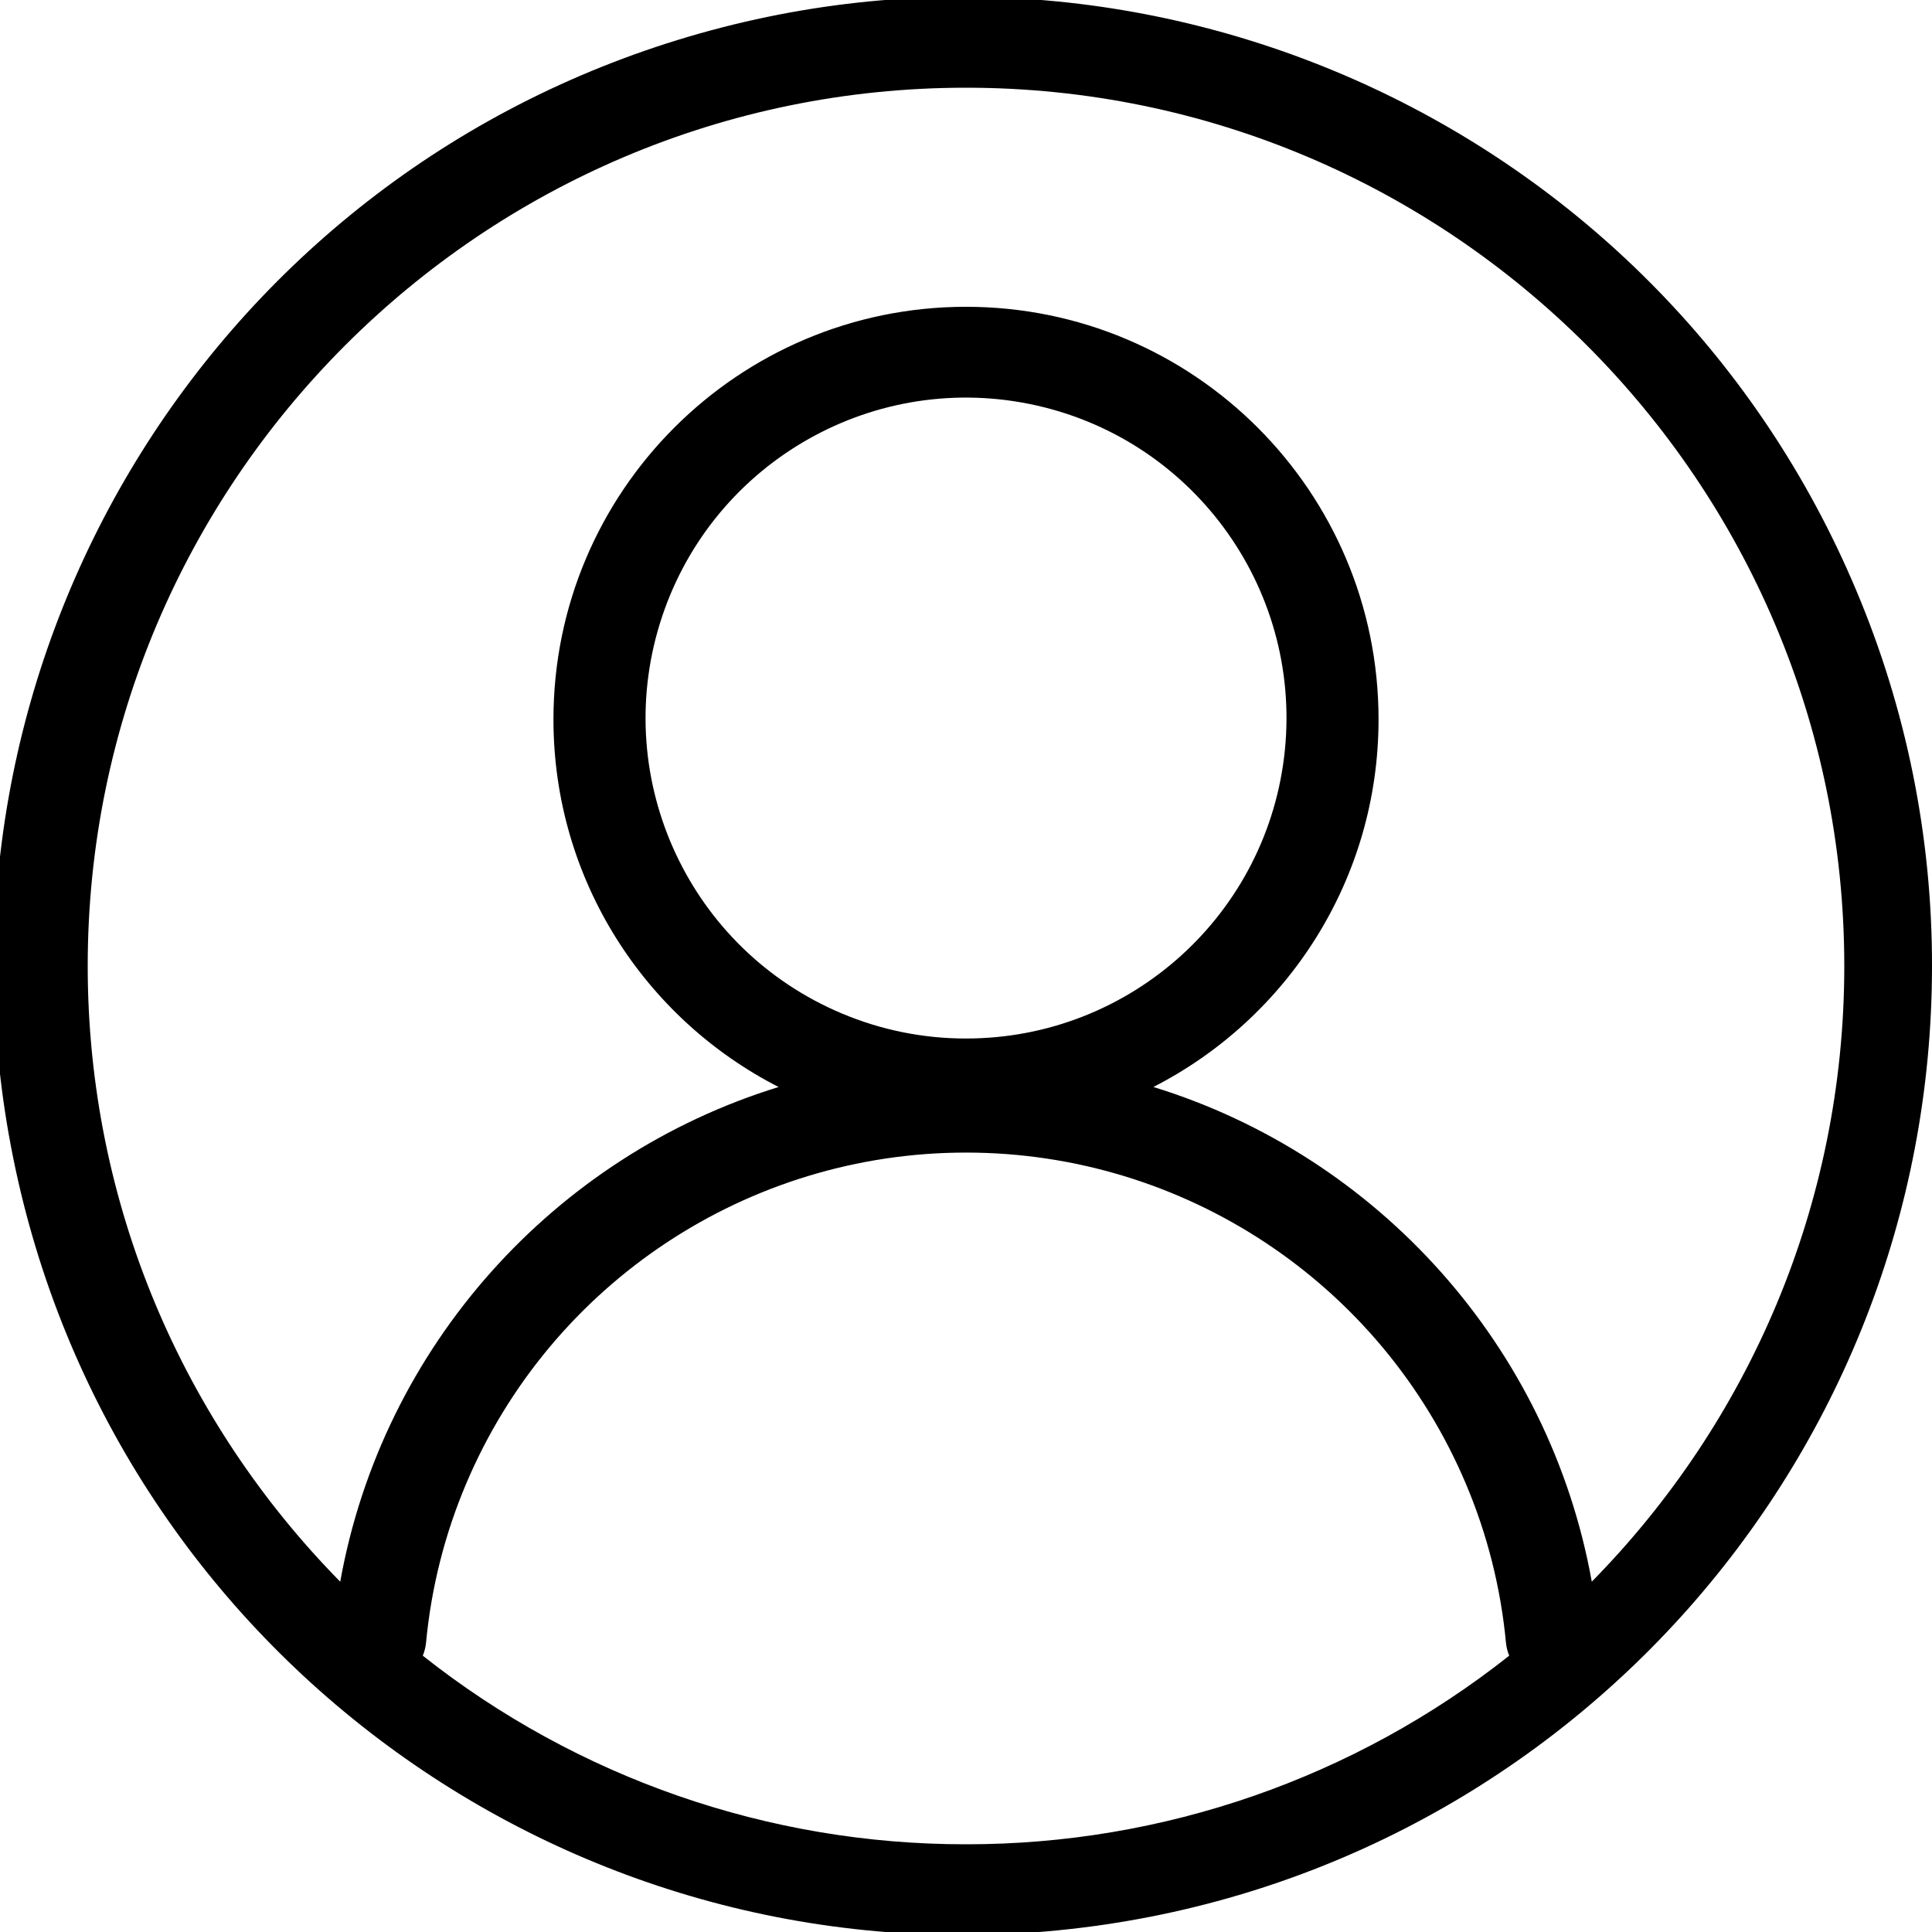
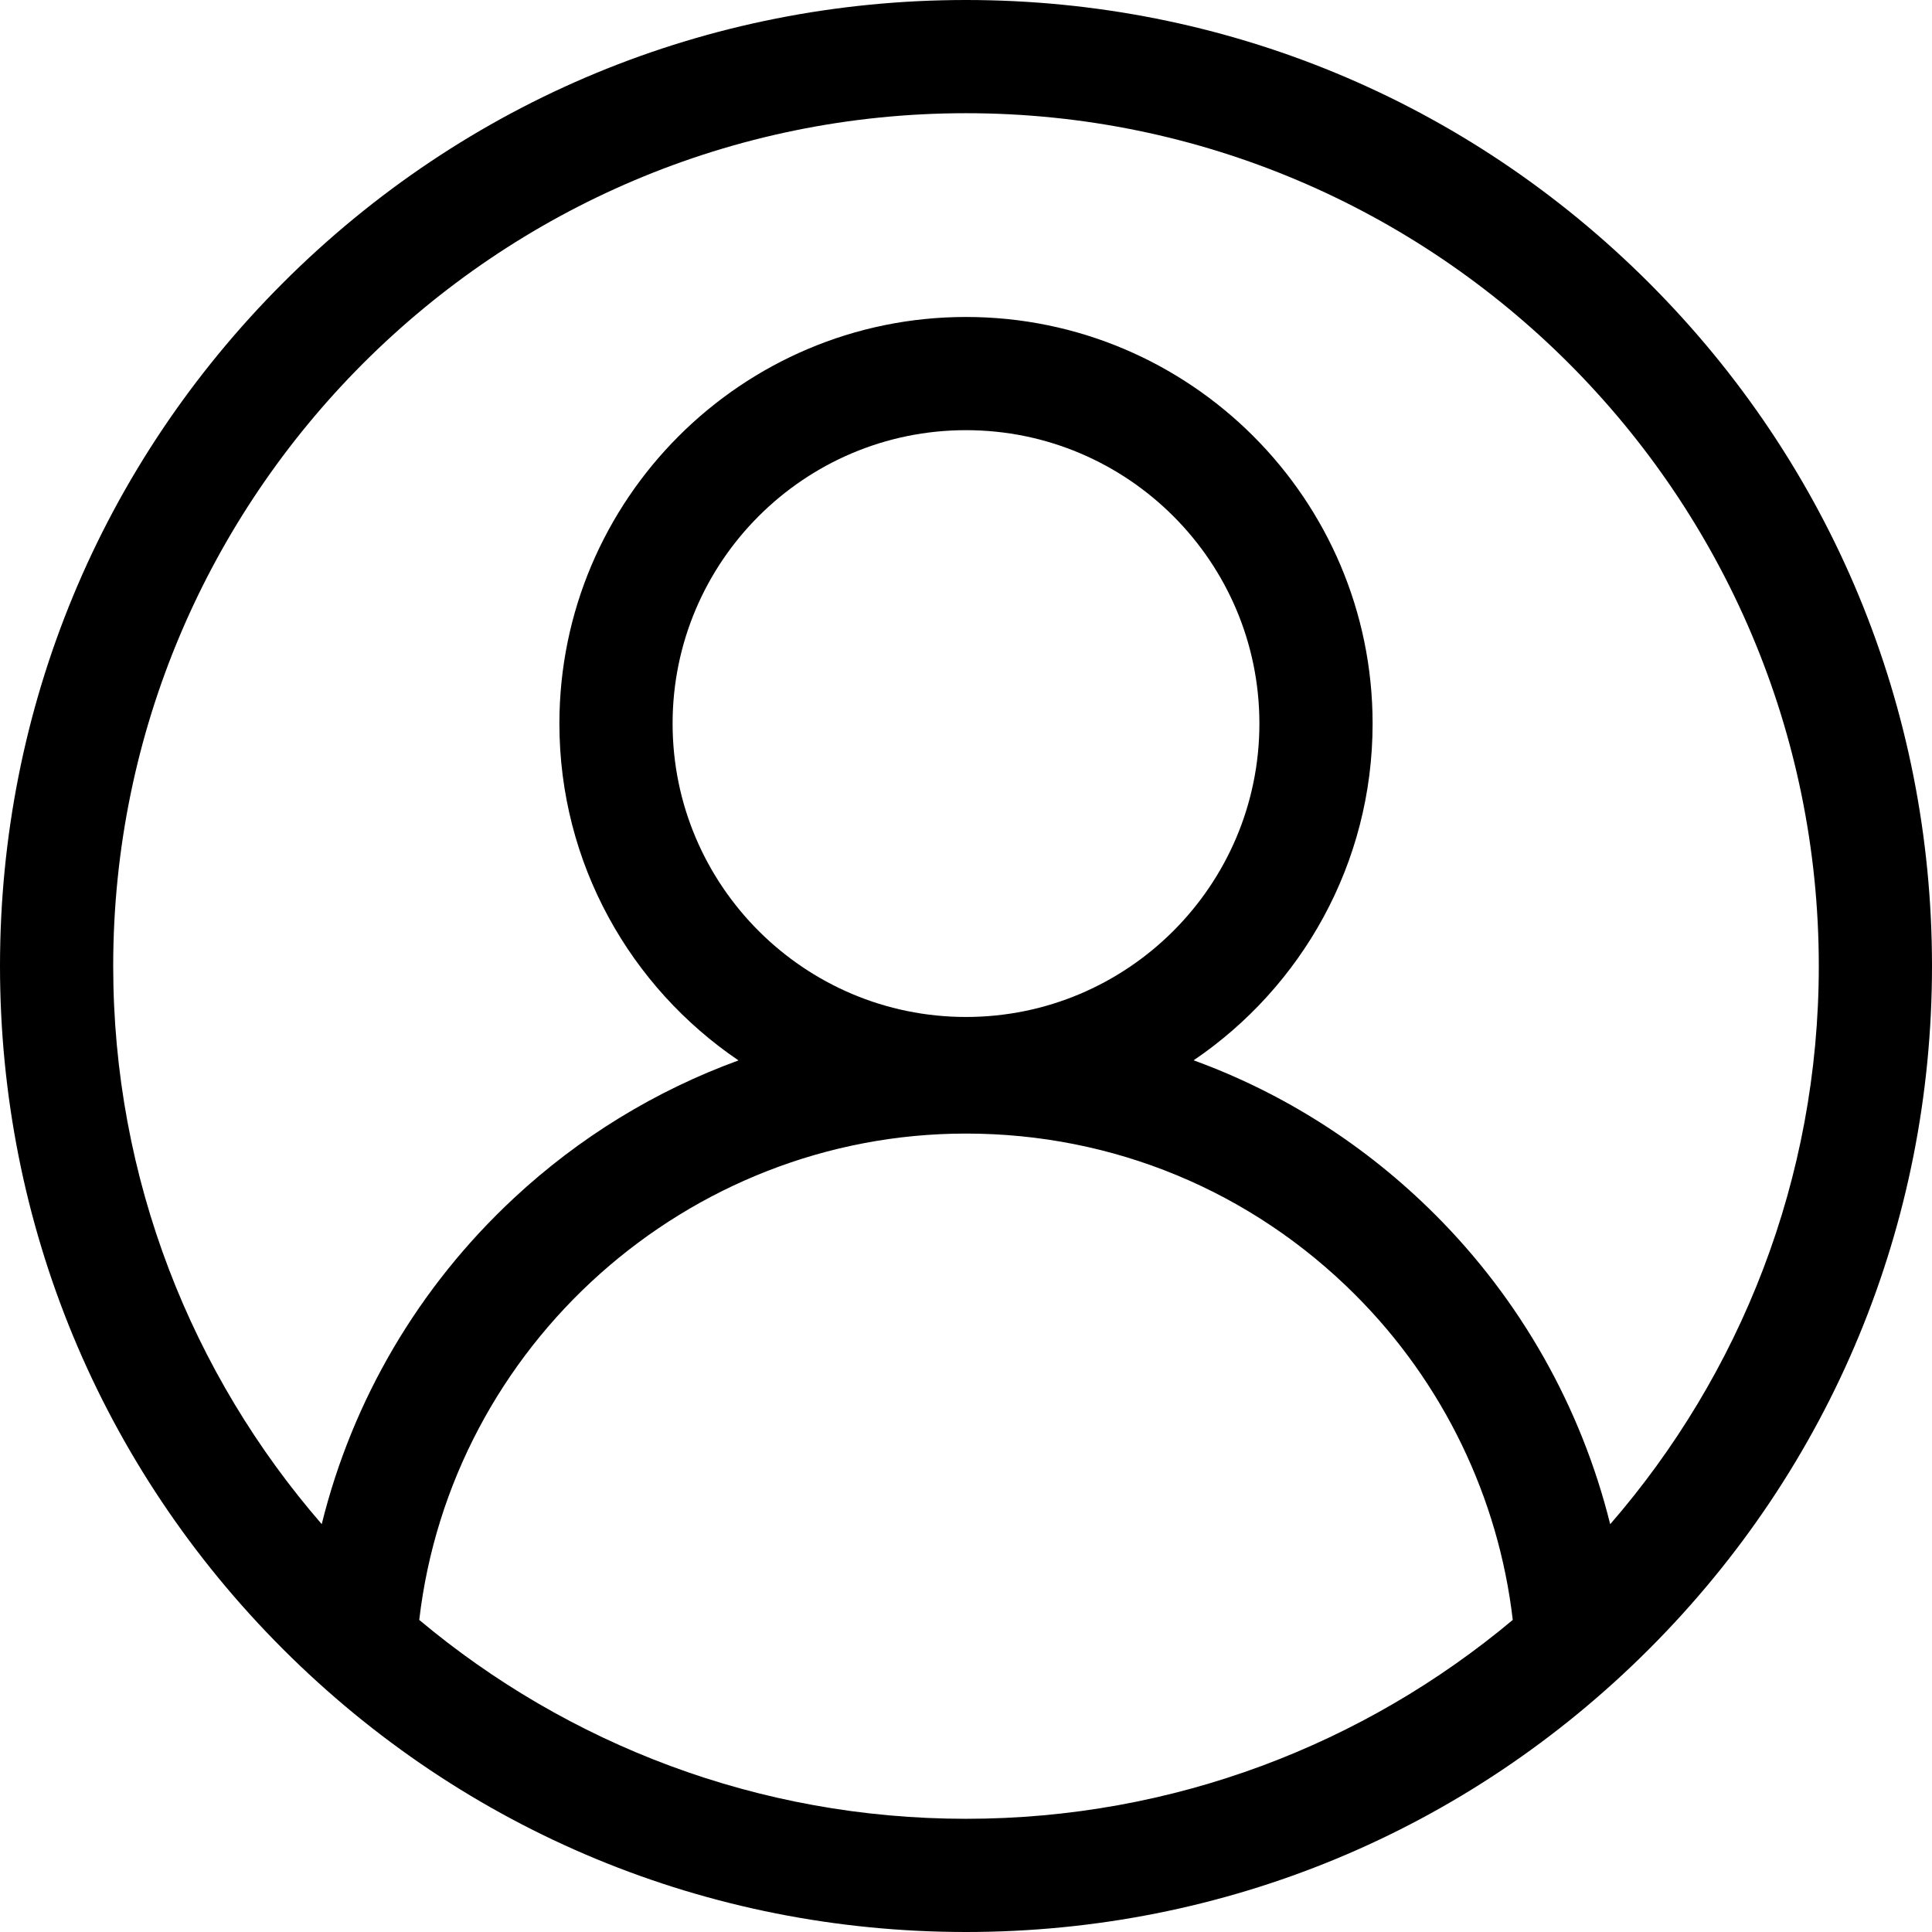
- <svg xmlns="http://www.w3.org/2000/svg" viewBox="0 0 1652 1652">
-   <g data-name="Layer 2">
-     <path d="M1587.07 504.47A828.56 828.56 0 1 0 1652 826a823.13 823.13 0 0 0-64.93-321.53ZM826 1577a747.29 747.29 0 0 1-464.48-161.26 39.94 39.94 0 0 0 2.8-11.35 458.82 458.82 0 0 1 34.29-135.74 464.15 464.15 0 0 1 854.78 0 458.82 458.82 0 0 1 34.29 135.74 39.94 39.94 0 0 0 2.8 11.35A747.29 747.29 0 0 1 826 1577ZM719.81 866.57A274 274 0 1 1 826 888a272.1 272.1 0 0 1-106.19-21.43Zm641.28 485.87c-36.11-201.1-182.78-363.82-374.86-423 114.28-58.37 192.53-177.22 192.53-314.35 0-194.83-157.94-352.76-352.76-352.76S473.24 420.29 473.24 615.12c0 137.13 78.25 256 192.53 314.35-192.08 59.15-338.75 221.87-374.86 423C157.46 1216.81 75 1030.86 75 826 75 411.9 411.9 75 826 75s751 336.9 751 751c0 204.86-82.46 390.81-215.91 526.44Z" data-name="Layer 1" />
-   </g>
+ <svg xmlns="http://www.w3.org/2000/svg" viewBox="0 0 512 512">
+   <path d="M437.02 74.98C388.668 26.63 324.379 0 256 0S123.332 26.629 74.98 74.98C26.63 123.332 0 187.621 0 256s26.629 132.668 74.98 181.02C123.332 485.37 187.621 512 256 512s132.668-26.629 181.02-74.98C485.37 388.668 512 324.379 512 256s-26.629-132.668-74.98-181.02zM111.105 429.297c8.454-72.735 70.989-128.89 144.895-128.89 38.96 0 75.598 15.179 103.156 42.734 23.281 23.285 37.965 53.687 41.742 86.152C361.641 462.172 311.094 482 256 482s-105.637-19.824-144.895-52.703zM256 269.507c-42.871 0-77.754-34.882-77.754-77.753C178.246 148.879 213.13 114 256 114s77.754 34.879 77.754 77.754c0 42.871-34.883 77.754-77.754 77.754zm170.719 134.427a175.9 175.9 0 0 0-46.352-82.004c-18.437-18.438-40.25-32.27-64.039-40.938 28.598-19.394 47.426-52.16 47.426-89.238C363.754 132.34 315.414 84 256 84s-107.754 48.34-107.754 107.754c0 37.098 18.844 69.875 47.465 89.266-21.887 7.976-42.14 20.308-59.566 36.542-25.235 23.5-42.758 53.465-50.883 86.348C50.852 364.242 30 312.512 30 256 30 131.383 131.383 30 256 30s226 101.383 226 226c0 56.523-20.86 108.266-55.281 147.934zm0 0" />
</svg>
